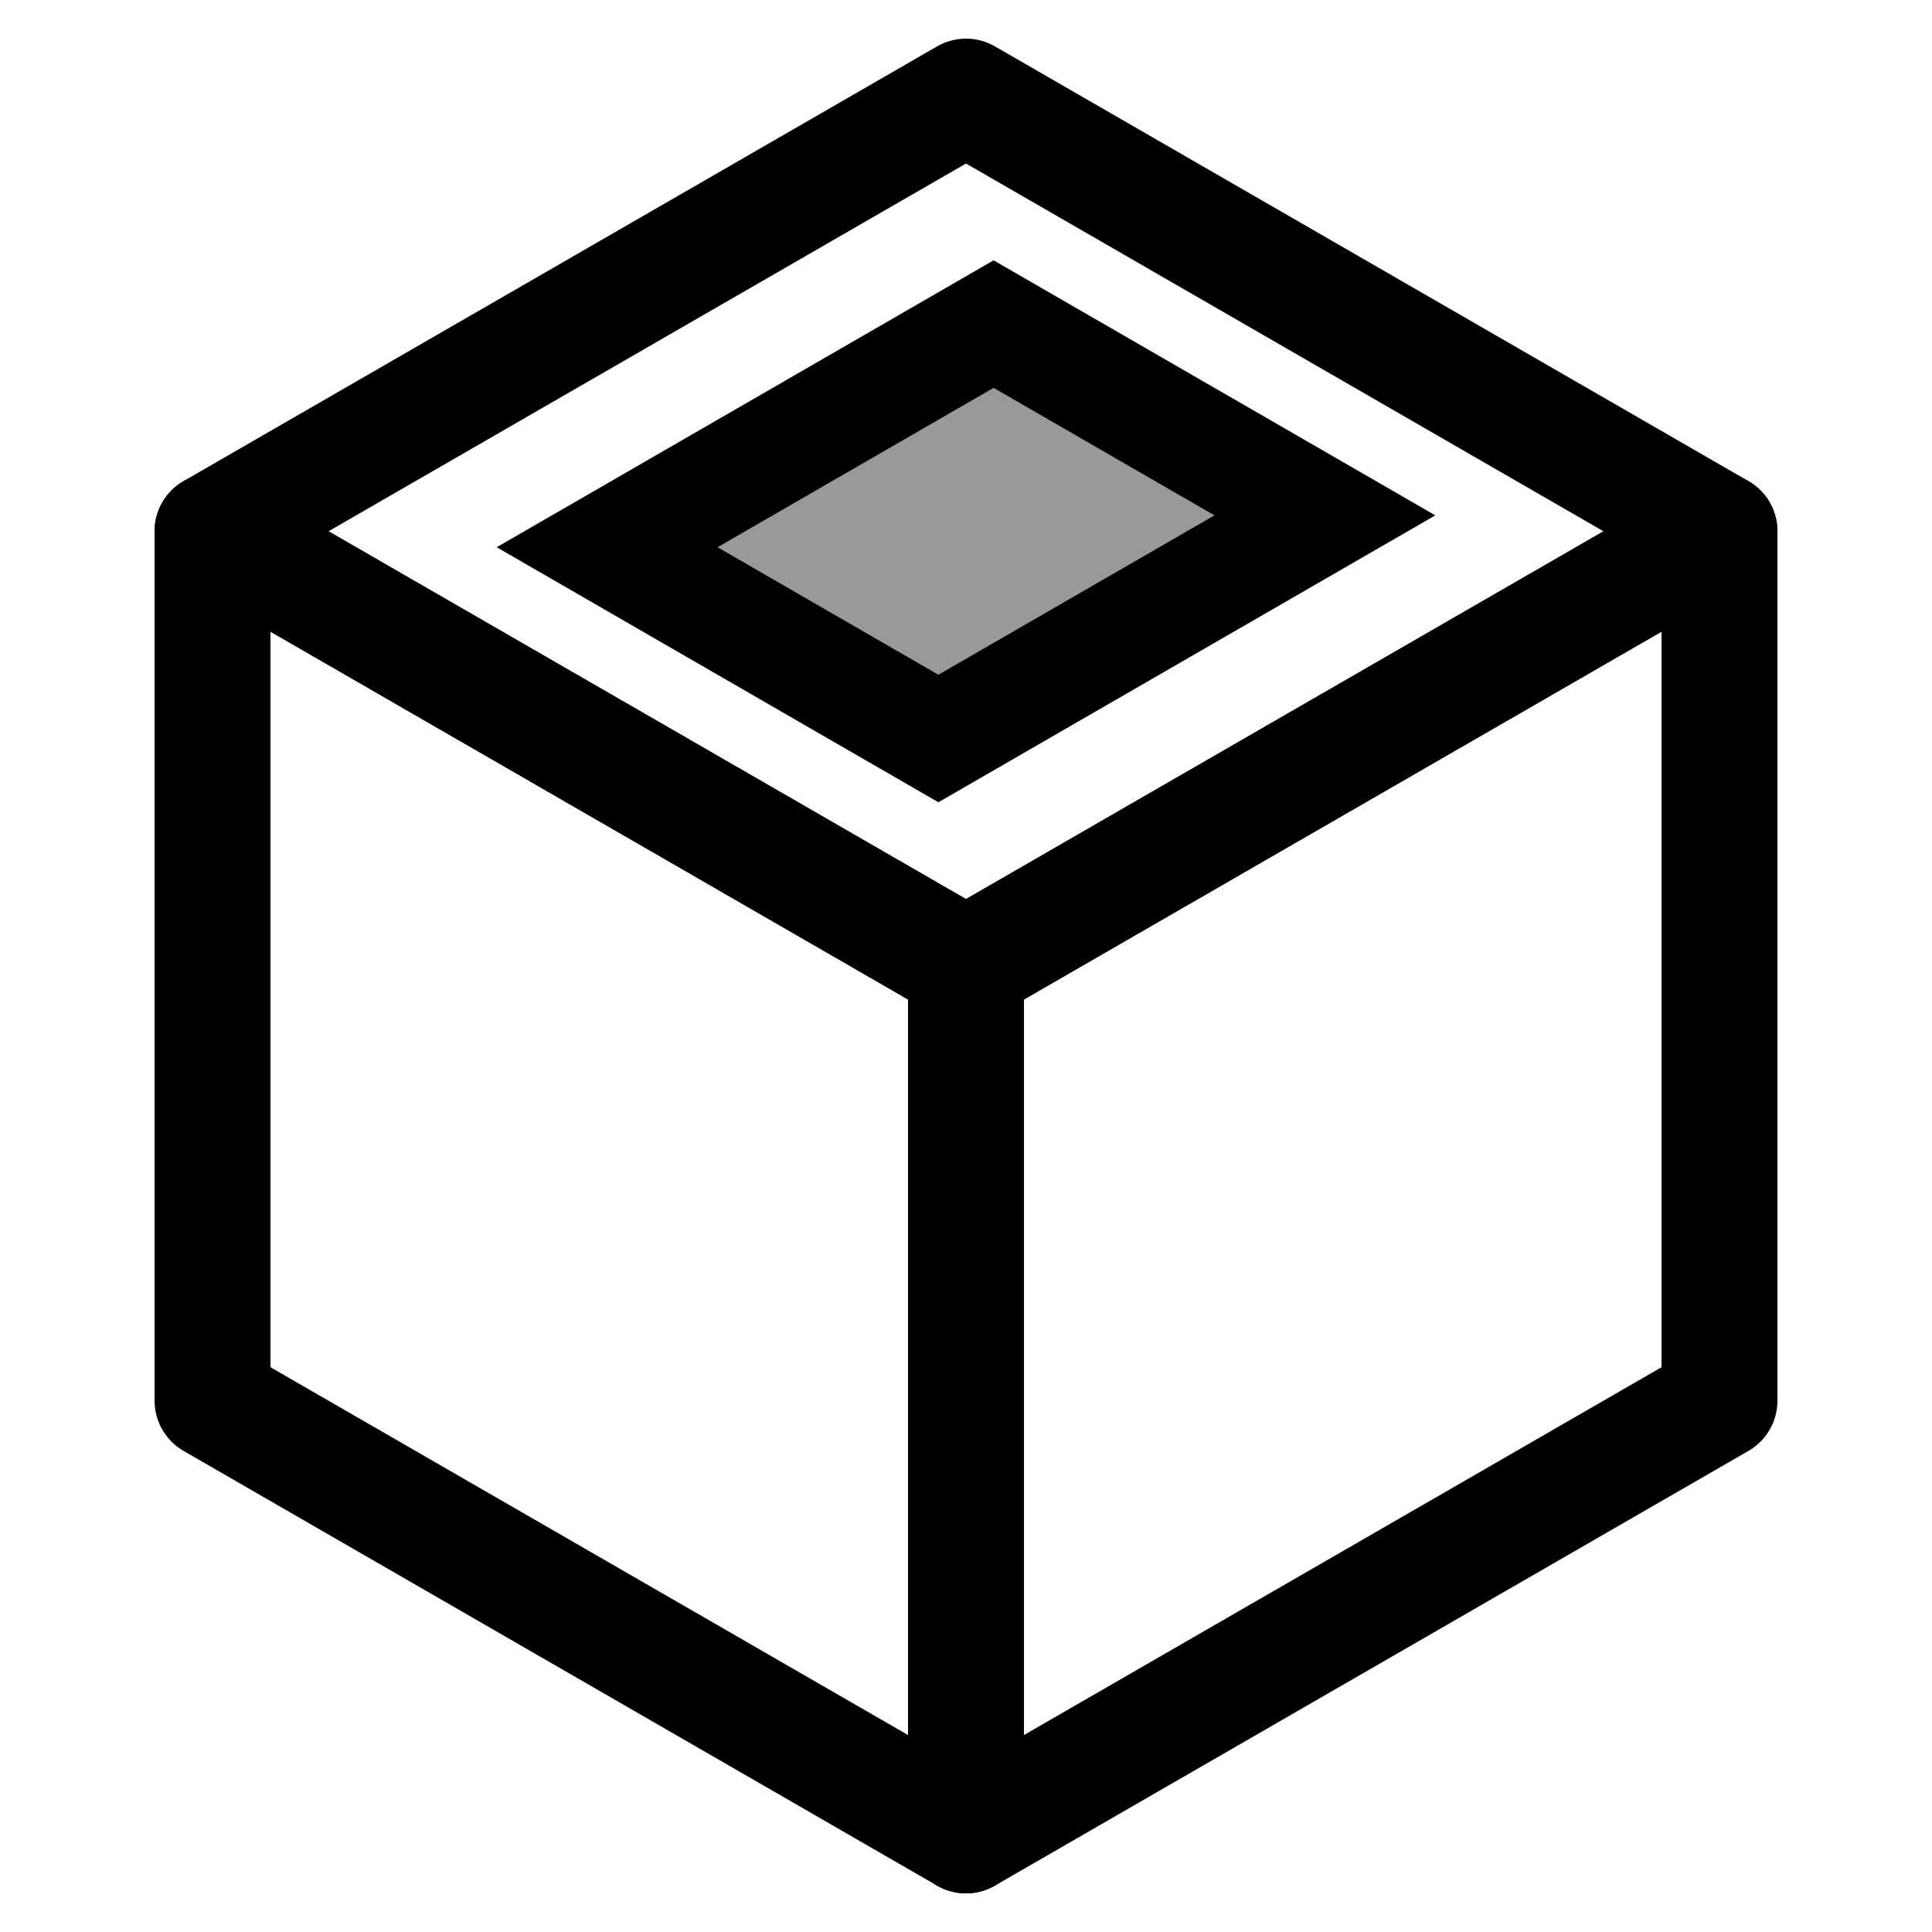
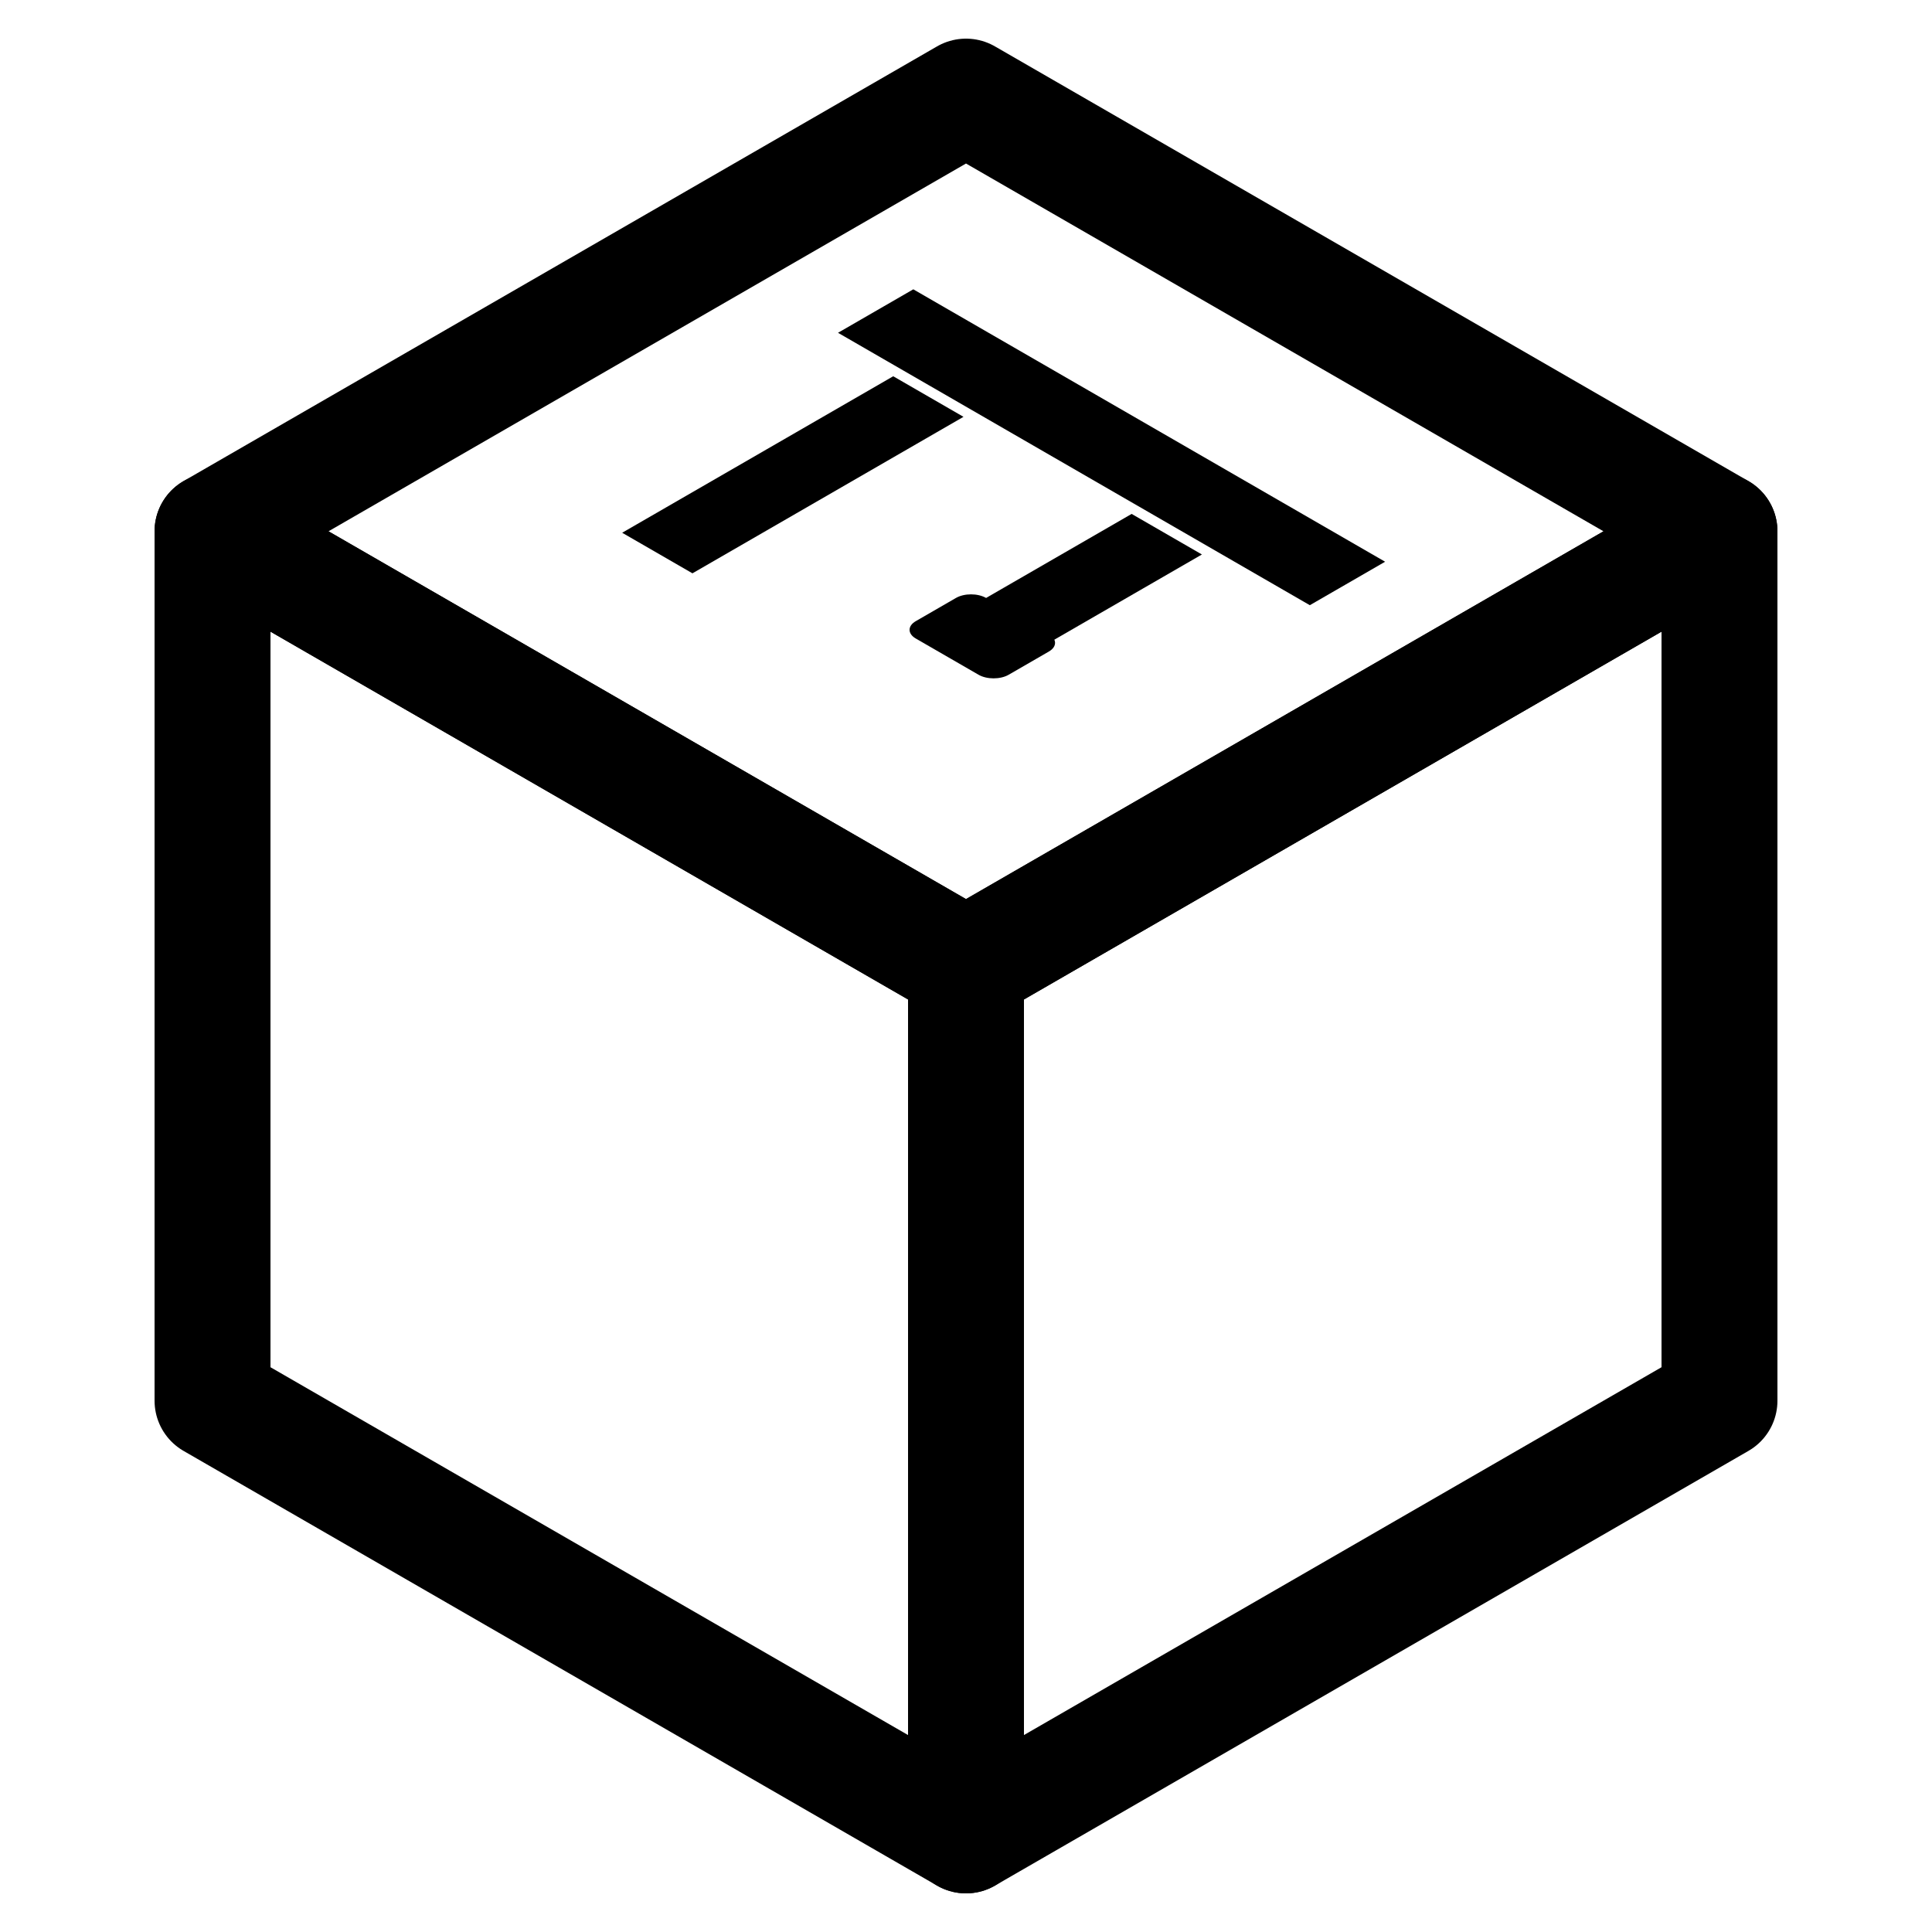
<svg xmlns="http://www.w3.org/2000/svg" width="24" height="24" viewBox="0 0 32 32">
  <g transform="translate(16, 16) scale(0.48)">
    <path d="M0 0 L-26 -15 L-26 15 L0 30 Z" fill="none" stroke="currentColor" stroke-width="4" stroke-linejoin="round" />
    <path d="M0 0 L26 -15 L26 15 L0 30 Z" fill="none" stroke="currentColor" stroke-width="4" stroke-linejoin="round" />
    <path d="M0 -30 L-26 -15 L0 0 L26 -15 Z" fill="none" stroke="currentColor" stroke-width="4" stroke-linejoin="round" />
-     <g transform="matrix(0.866, 0.5, -0.866, 0.5, 0, -15) scale(0.55)">
-       <rect x="-12" y="-14" width="24" height="28" fill="currentColor" fill-opacity="0.4" stroke="currentColor" stroke-width="8" />
+     <g transform="matrix(0.866, 0.5, -0.866, 0.5, 0, -15)">
+       <path d="M-9.4 -5.8 H9.4" stroke="currentColor" stroke-width="3" />
+       <path d="M-5.4 -3.9 V6.9" stroke="currentColor" stroke-width="2.8" />
+       <path d="M4.1 -3.9 V3.8" stroke="currentColor" stroke-width="2.8" />
+       <rect x="2.1" y="1.9" width="3.7" height="2.8" rx="0.6" fill="currentColor" />
    </g>
  </g>
</svg>
